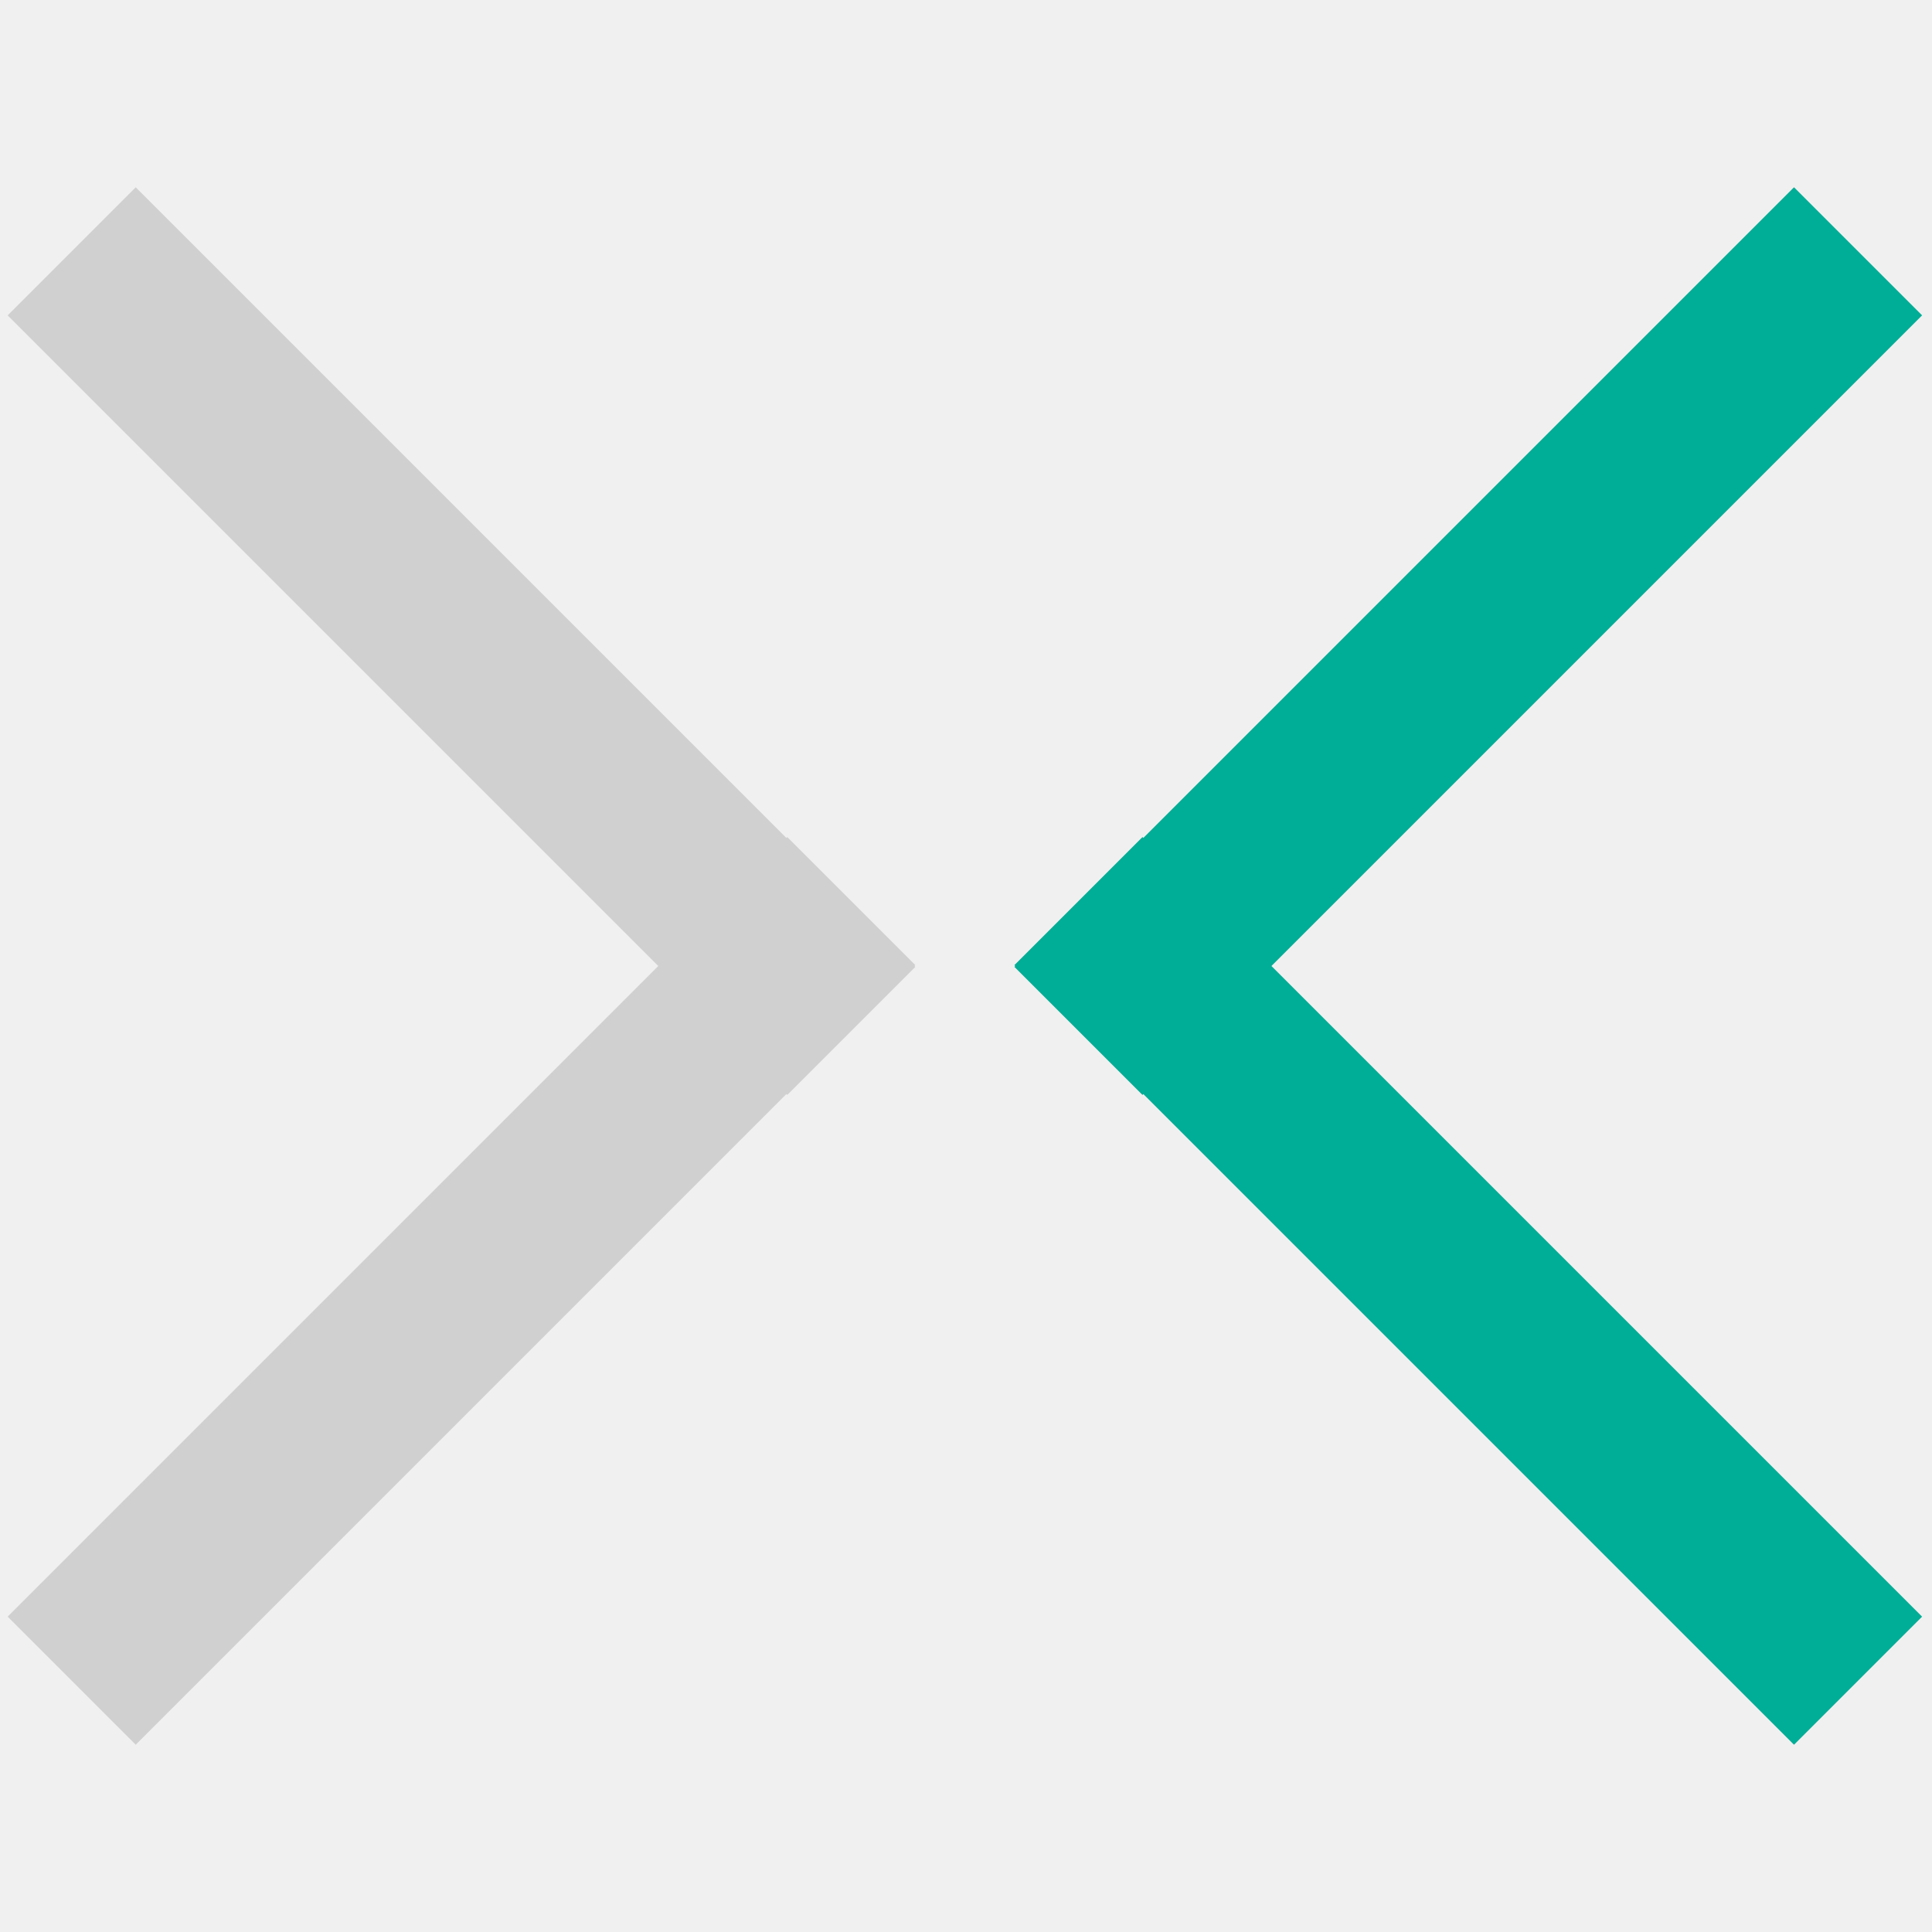
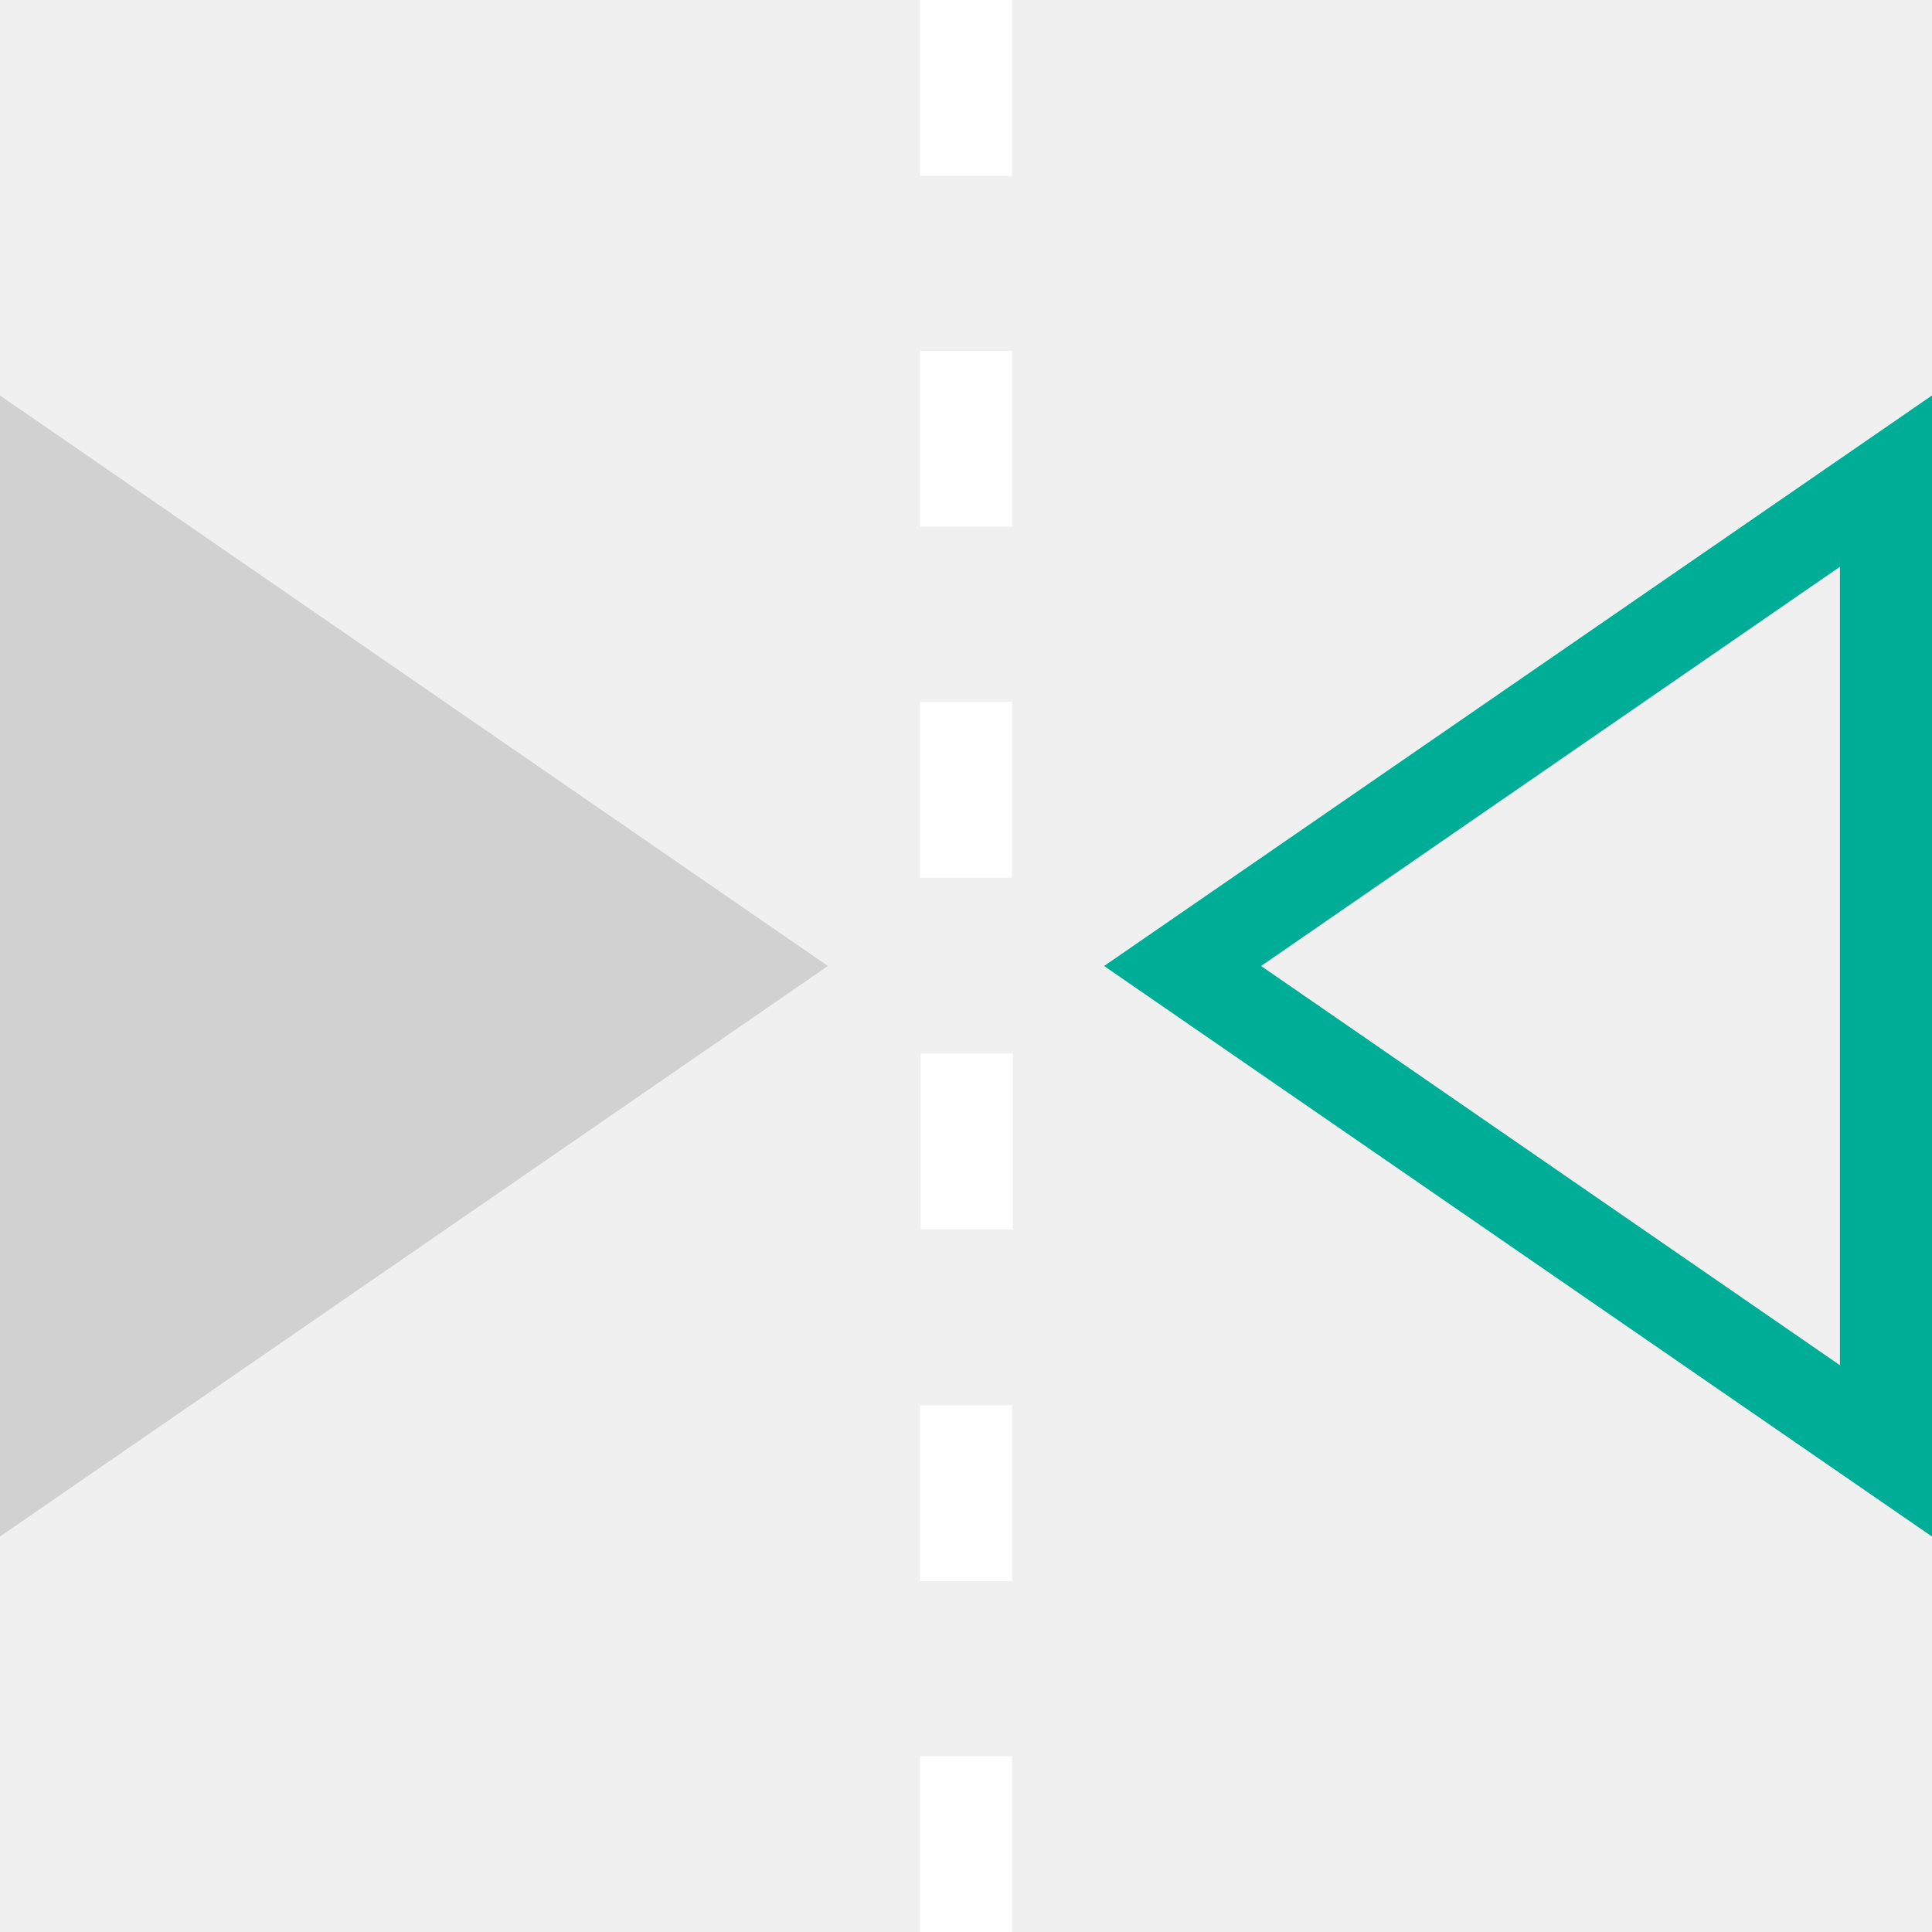
<svg xmlns="http://www.w3.org/2000/svg" id="Calque_1" version="1.1" viewBox="0 0 256 256">
  <defs>
    <style>
      .st0 {
-         stroke: #d0d0d0;
-       }
- 
-       .st0, .st1 {
-         fill: none;
-         stroke-miterlimit: 10;
-         stroke-width: 24px;
+         fill: #fff;
      }

      .st1 {
-         stroke: #00ad96;
+         fill: #00ad96;
+       }
+ 
+       .st2 {
+         fill: #d1d1d1;
      }
    </style>
  </defs>
-   <line class="st0" x1="9.5" y1="222.7" x2="112.8" y2="119.4" />
-   <line class="st0" x1="9.5" y1="33.3" x2="112.8" y2="136.6" />
-   <line class="st1" x1="246.2" y1="222.7" x2="142.9" y2="119.4" />
-   <line class="st1" x1="246.2" y1="33.3" x2="142.9" y2="136.6" />
+   <path class="st1" d="M146.3,128l109.7-75.6v151.2l-109.7-75.6ZM243.8,75.1l-76.7,52.9,76.7,52.9v-105.8Z" />
+   <polygon class="st2" points="0 52.4 0 203.6 109.7 128 0 52.4" />
+   <rect class="st0" x="116.4" y="98.6" width="23.3" height="12.2" transform="translate(23.3 232.7) rotate(-90)" />
+   <rect class="st0" x="116.4" y="238.2" width="23.3" height="12.2" transform="translate(-116.3 372.4) rotate(-90)" />
+   <rect class="st0" x="116.4" y="52" width="23.3" height="12.2" transform="translate(69.9 186.2) rotate(-90)" />
+   <rect class="st0" x="116.4" y="145.2" width="23.3" height="12.2" transform="translate(-23.2 279.3) rotate(-90)" />
+   <rect class="st0" x="116.4" y="191.7" width="23.3" height="12.2" transform="translate(-69.8 325.9) rotate(-90)" />
+   <rect class="st0" x="116.4" y="5.5" width="23.3" height="12.2" transform="translate(116.4 139.7) rotate(-90)" />
</svg>
